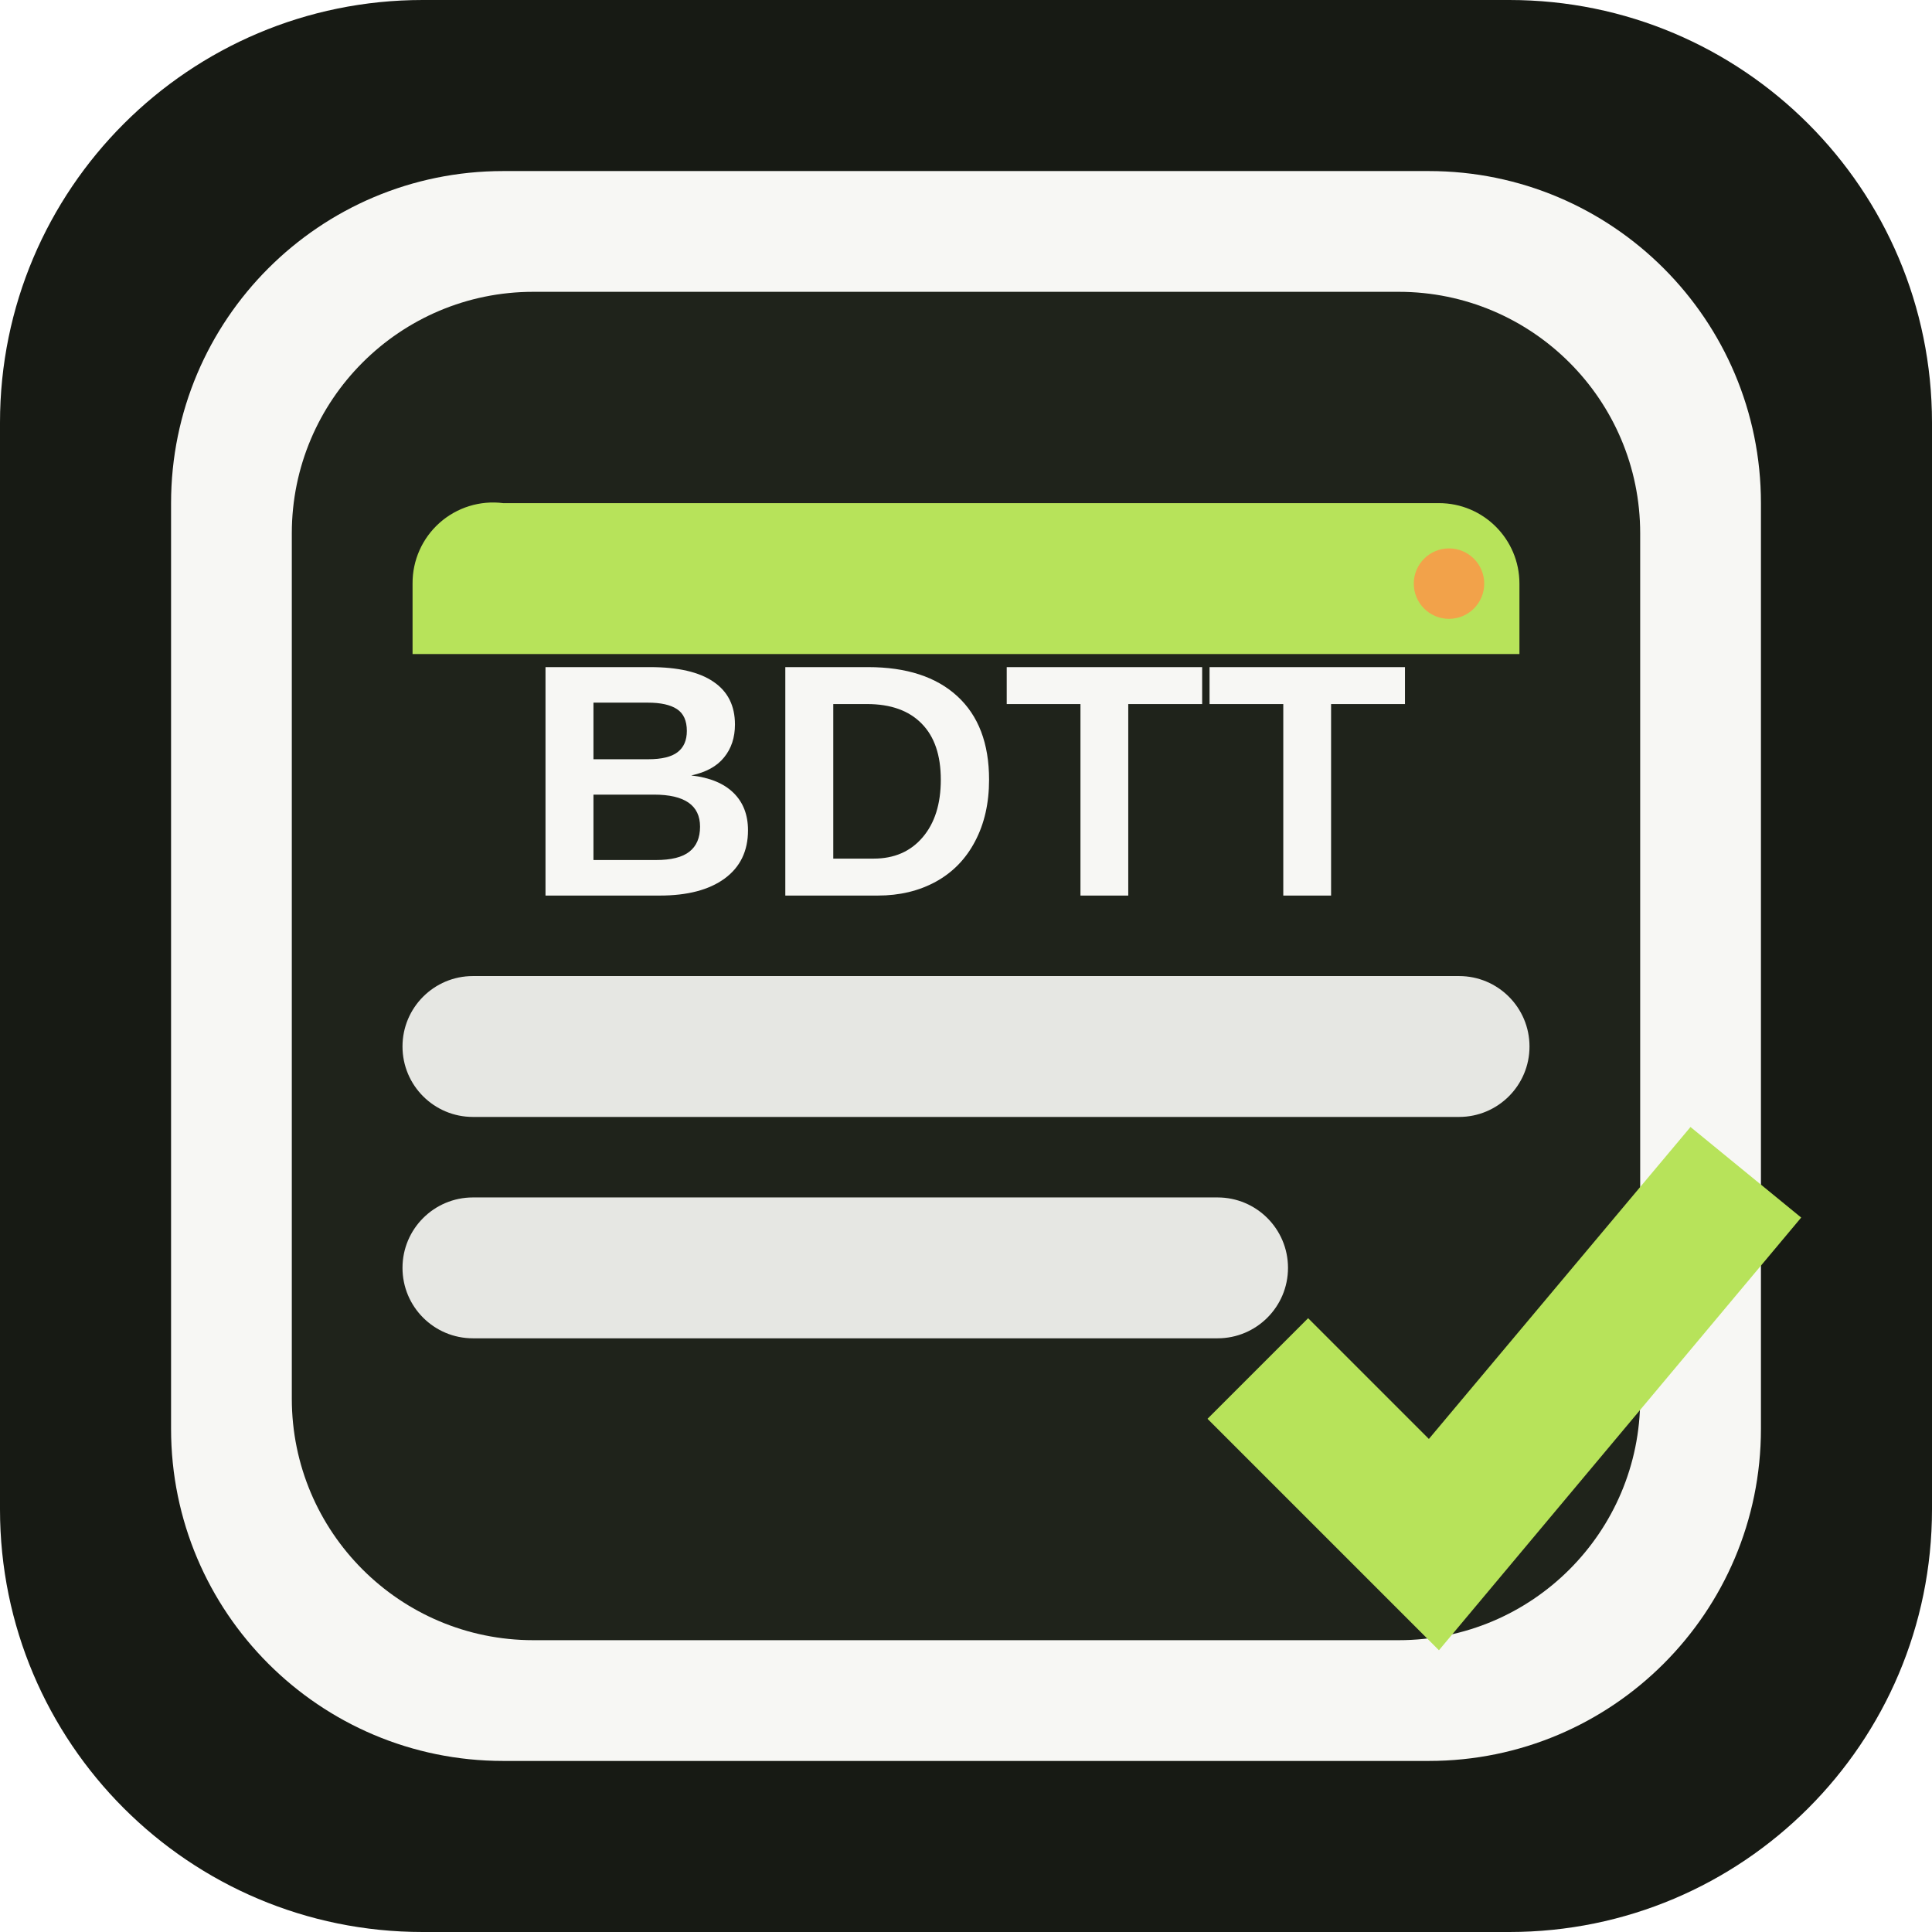
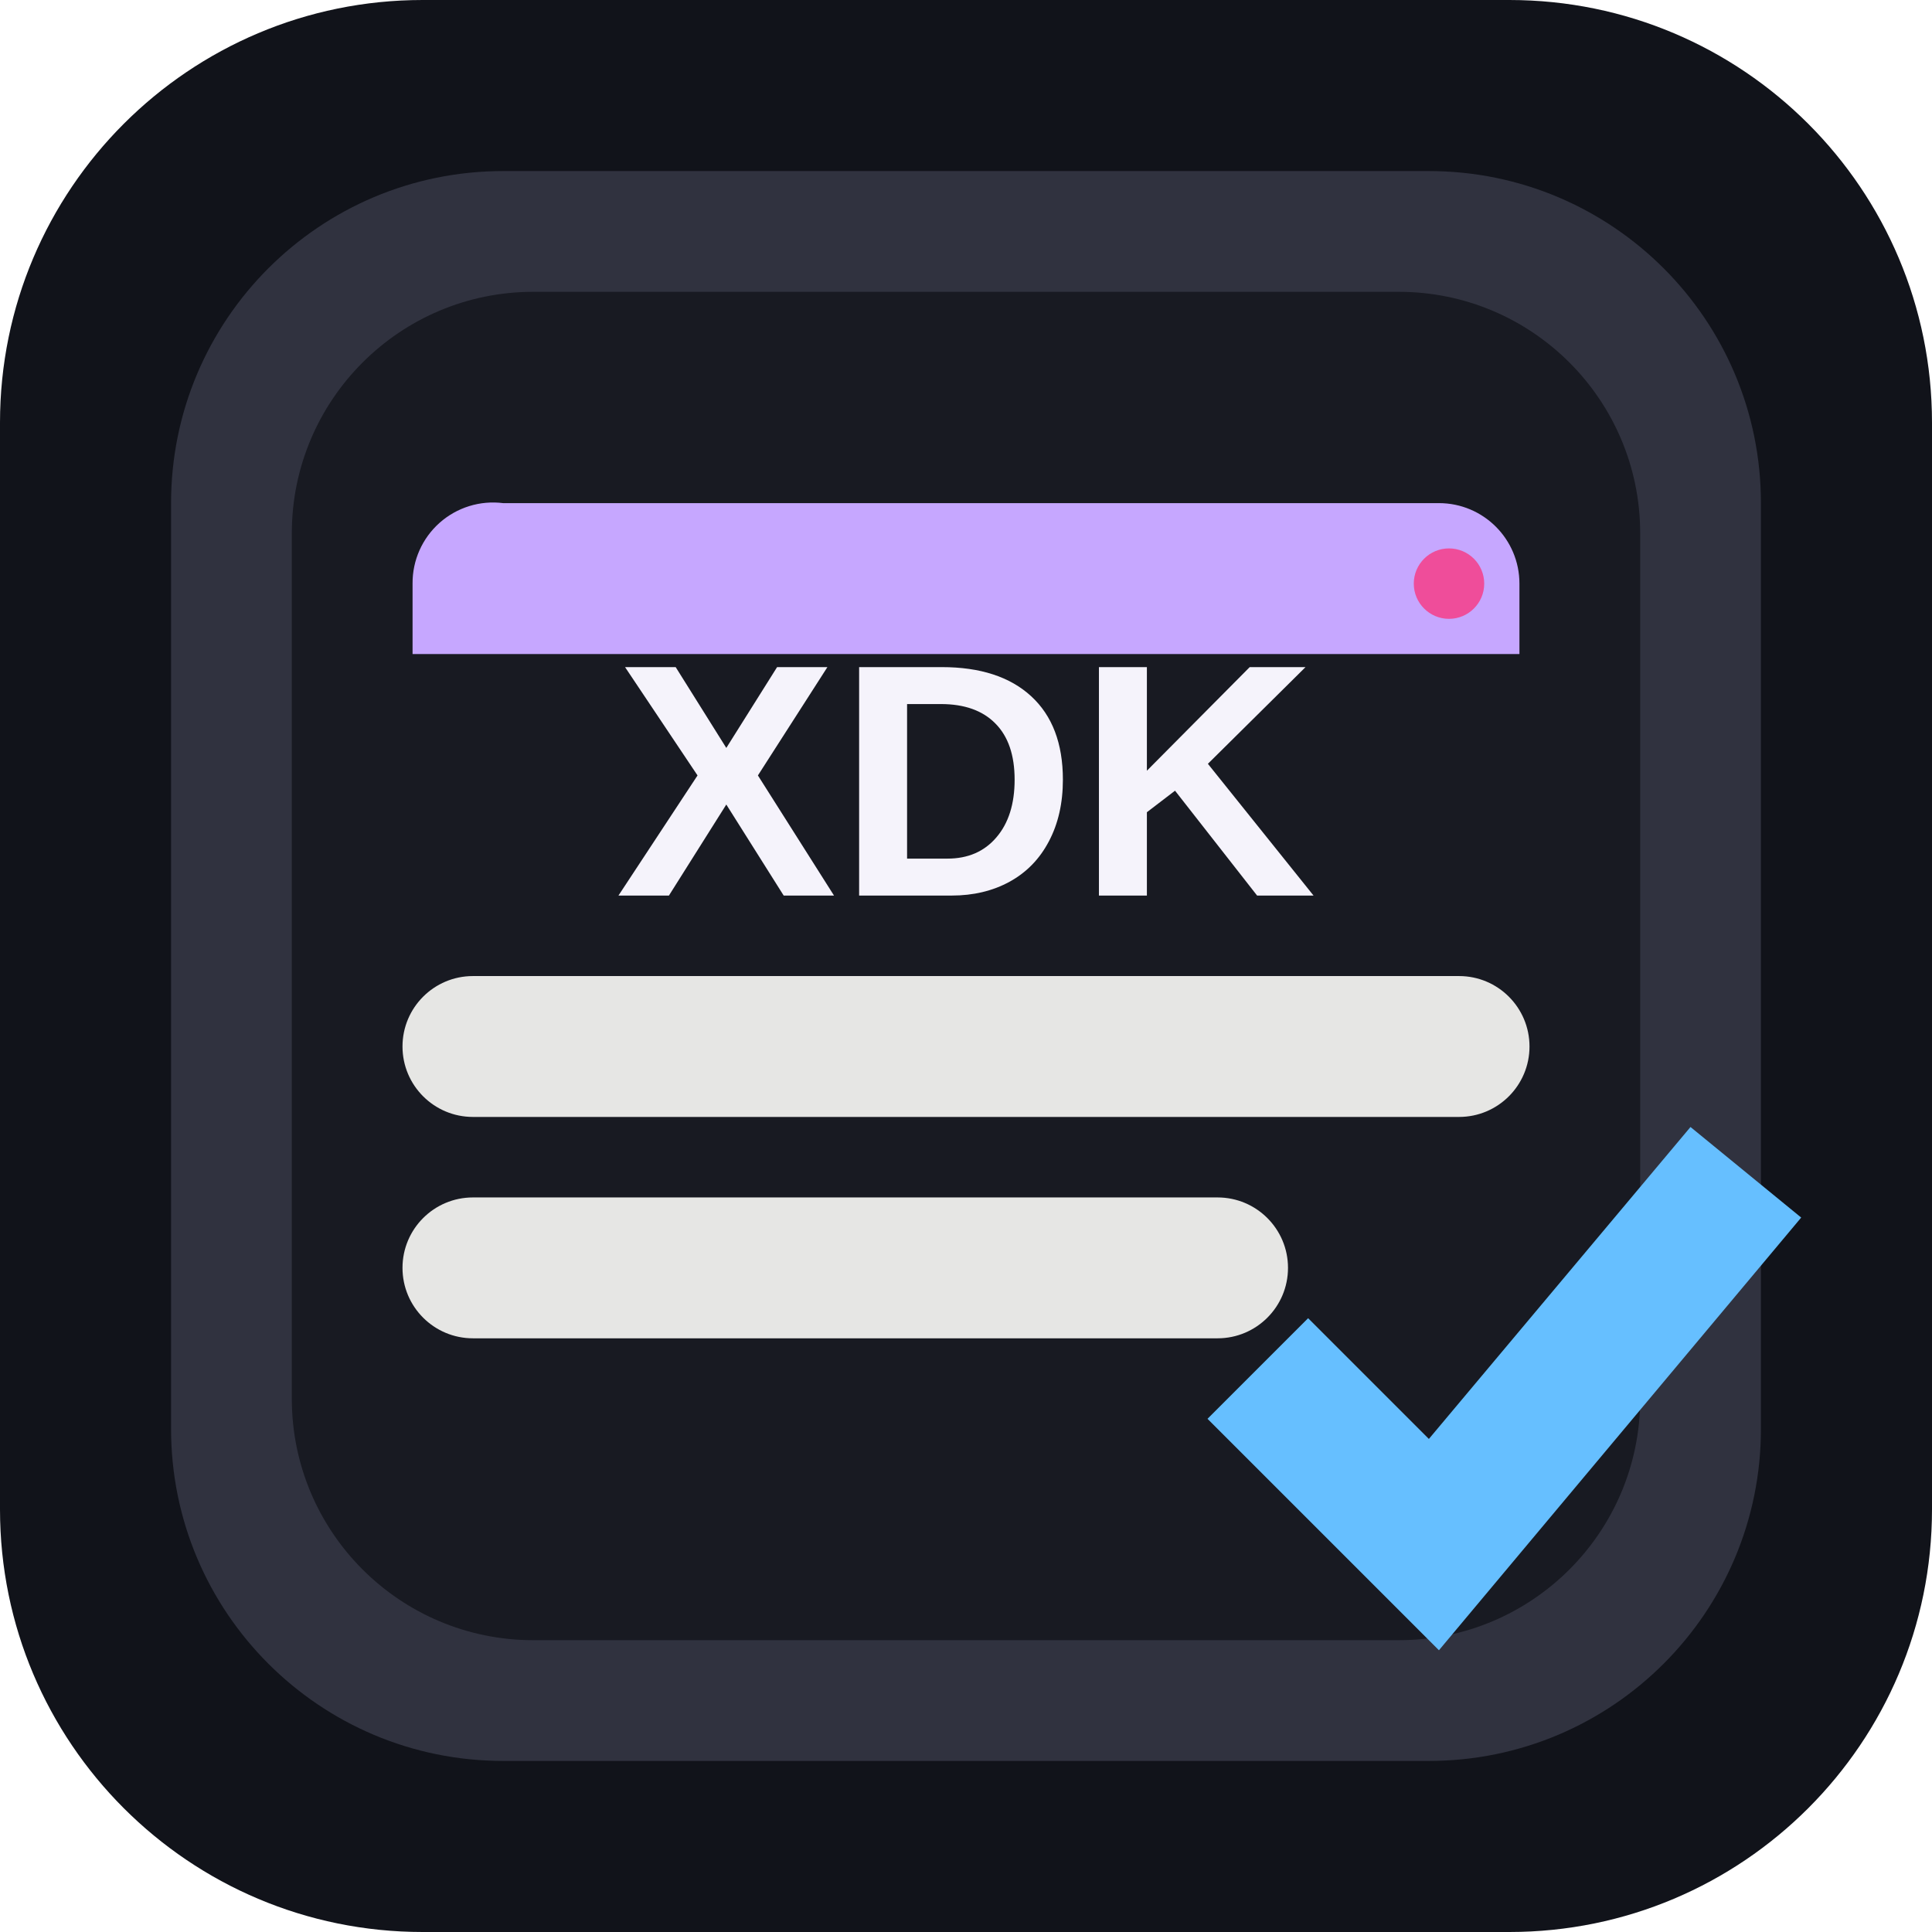
- <svg xmlns="http://www.w3.org/2000/svg" width="192" height="192" viewBox="0 0 192 192" role="img" aria-label="BDTT 2026">
-   <rect width="192" height="192" rx="42" fill="#171a14" />
-   <rect x="17" y="17" width="158" height="158" rx="33" fill="#f7f7f4" />
-   <rect x="29" y="29" width="134" height="134" rx="24" fill="#1f231b" />
-   <path d="M50 50h93a8 8 0 0 1 8 8v7H41v-7a8 8 0 0 1 9-8Z" fill="#b7e35a" />
+ <svg xmlns="http://www.w3.org/2000/svg" width="192" height="192" viewBox="0 0 192 192" role="img" aria-label="Cổng vận hành Xưởng Điều khiển">
+   <rect width="192" height="192" rx="42" fill="#11131a" />
+   <rect x="17" y="17" width="158" height="158" rx="33" fill="#30323f" />
+   <rect x="29" y="29" width="134" height="134" rx="24" fill="#181a22" />
+   <path d="M50 50h93a8 8 0 0 1 8 8v7H41v-7a8 8 0 0 1 9-8Z" fill="#c6a7ff" />
  <path d="M47 119h74a7 7 0 0 1 0 14H47a7 7 0 0 1 0-14Zm0-22h98a7 7 0 0 1 0 14H47a7 7 0 0 1 0-14Z" fill="#f7f7f4" opacity=".92" />
-   <path d="M130 131l12 12 26-31 11 9-36 43-23-23Z" fill="#b7e35a" />
-   <text x="96" y="89" fill="#f7f7f4" font-family="Segoe UI, Arial, sans-serif" font-size="33" font-weight="800" letter-spacing="0" text-anchor="middle">BDTT</text>
-   <circle cx="144" cy="58" r="3.5" fill="#f2a24a" />
+   <path d="M130 131l12 12 26-31 11 9-36 43-23-23Z" fill="#66bfff" />
+   <text x="96" y="89" fill="#f5f3fb" font-family="Segoe UI, Arial, sans-serif" font-size="33" font-weight="800" letter-spacing="0" text-anchor="middle">XDK</text>
+   <circle cx="144" cy="58" r="3.5" fill="#ef4d9a" />
</svg>
